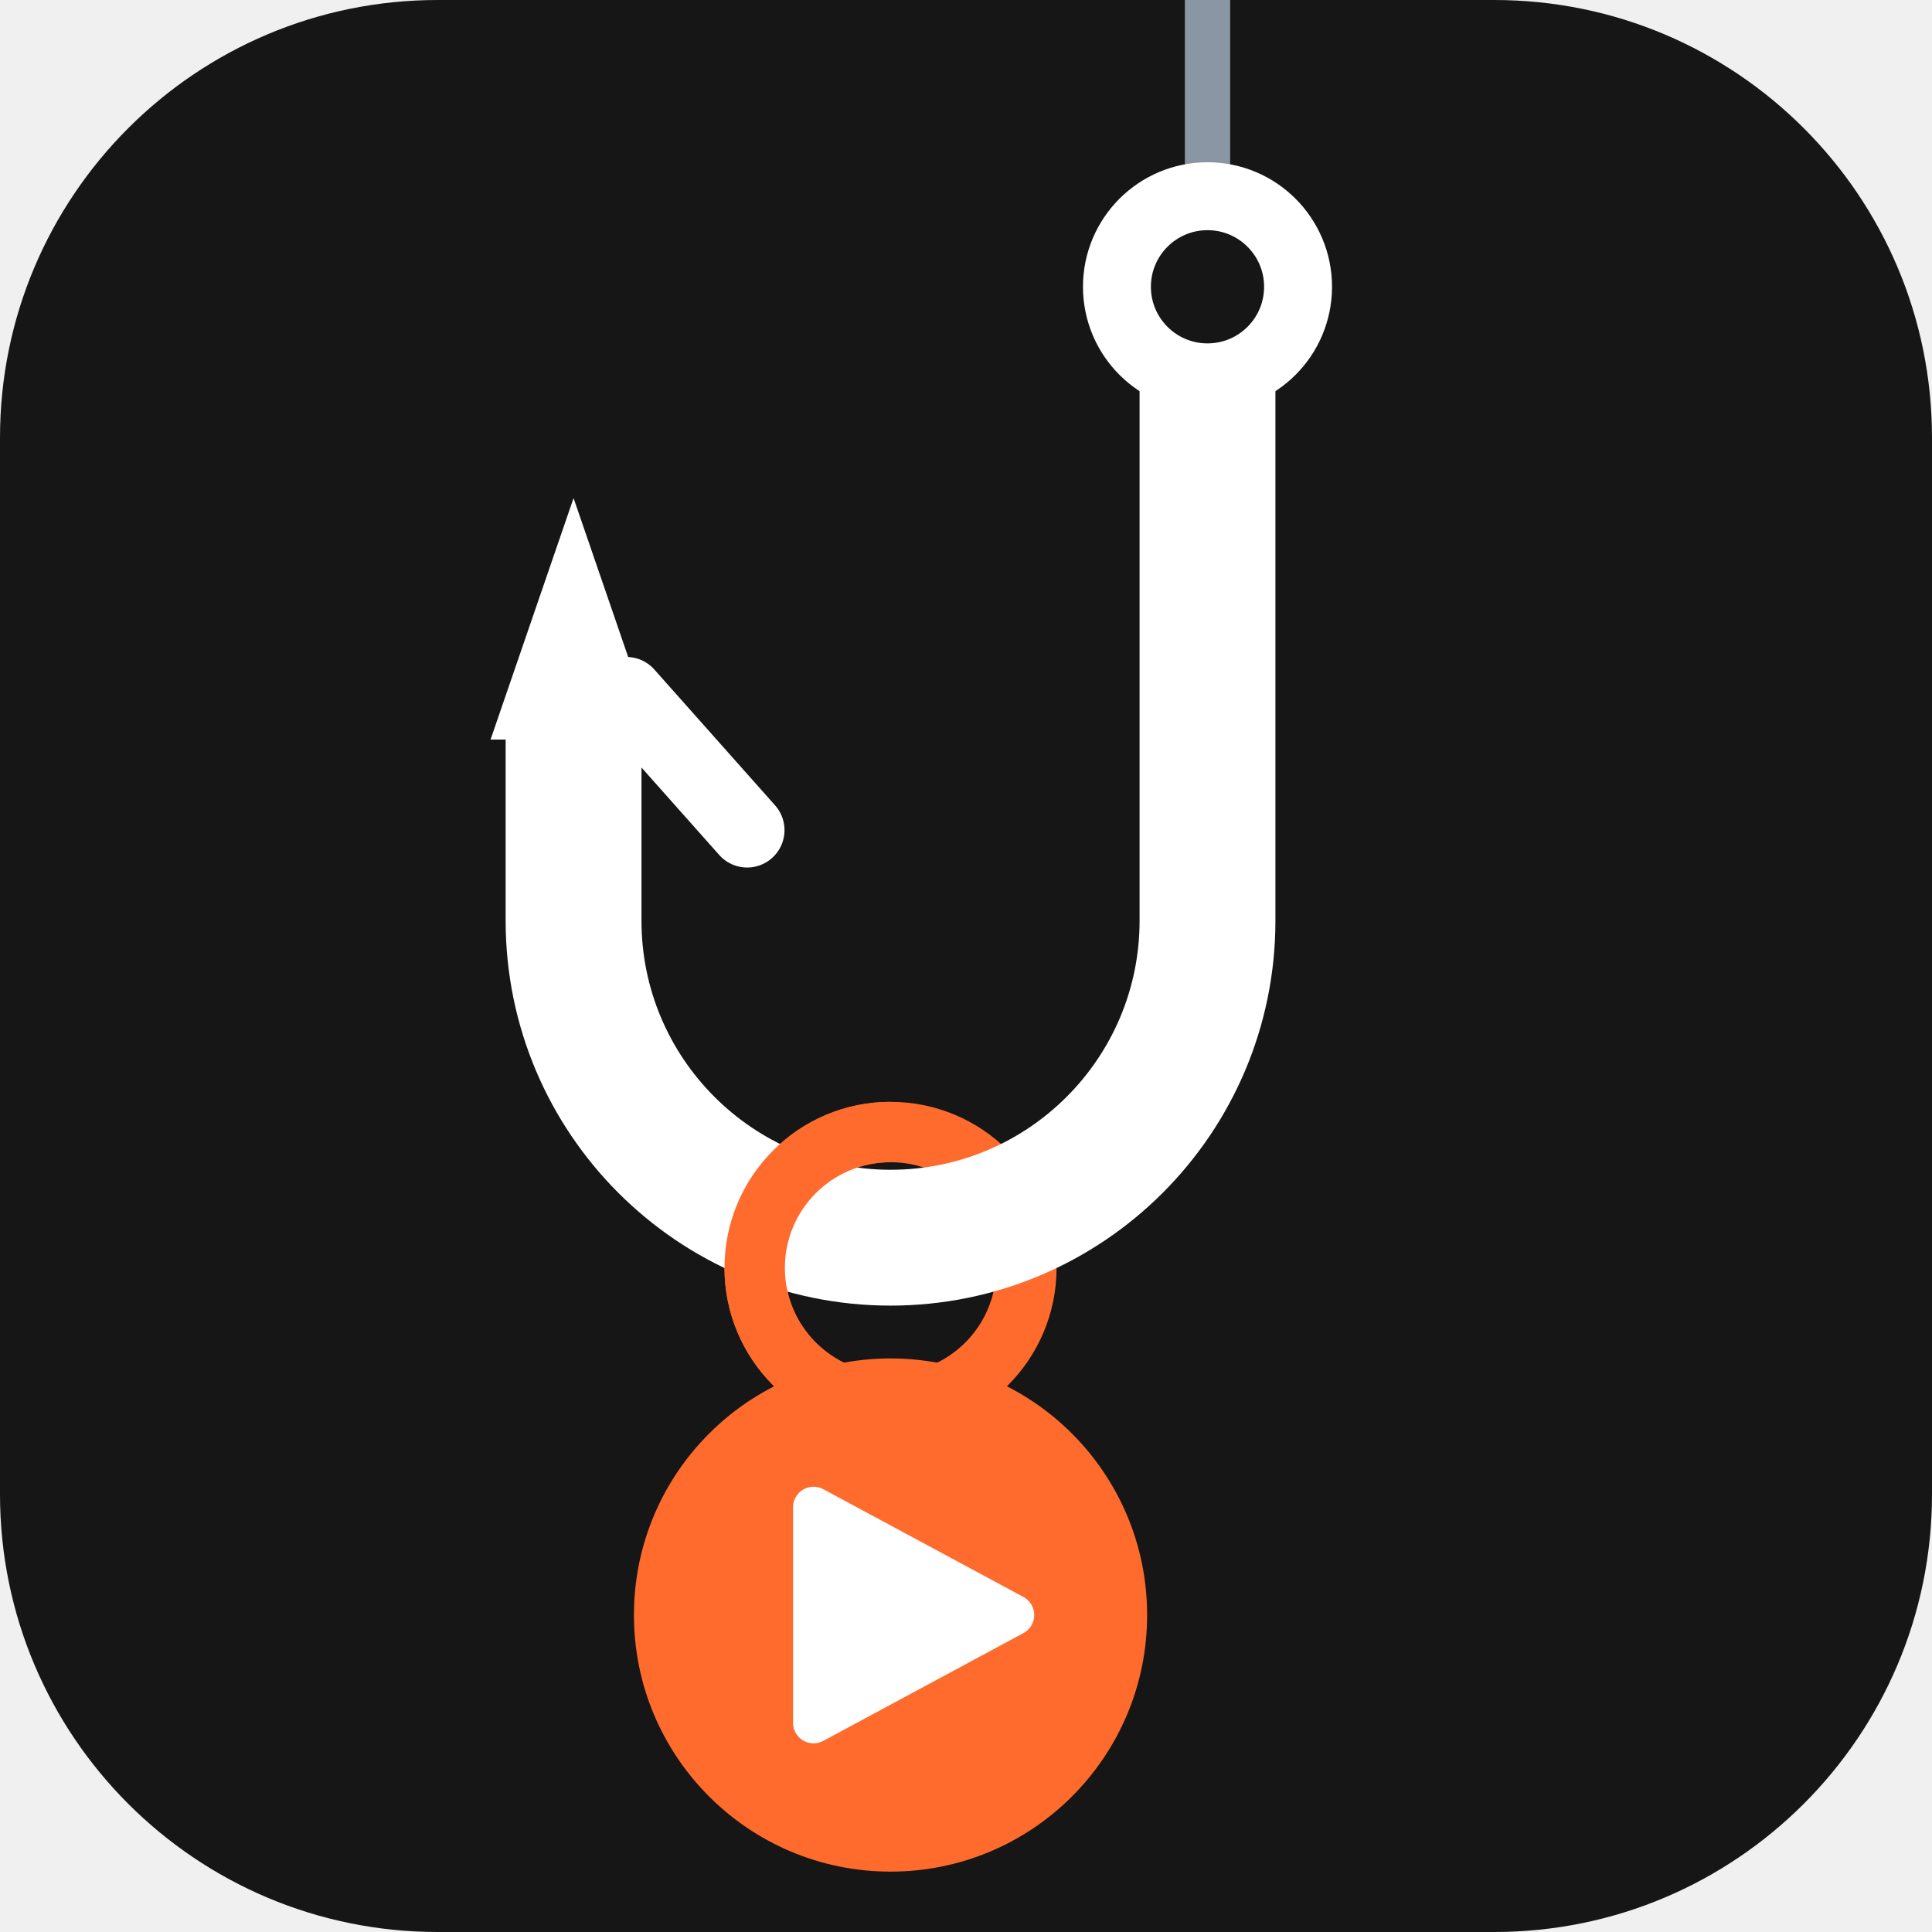
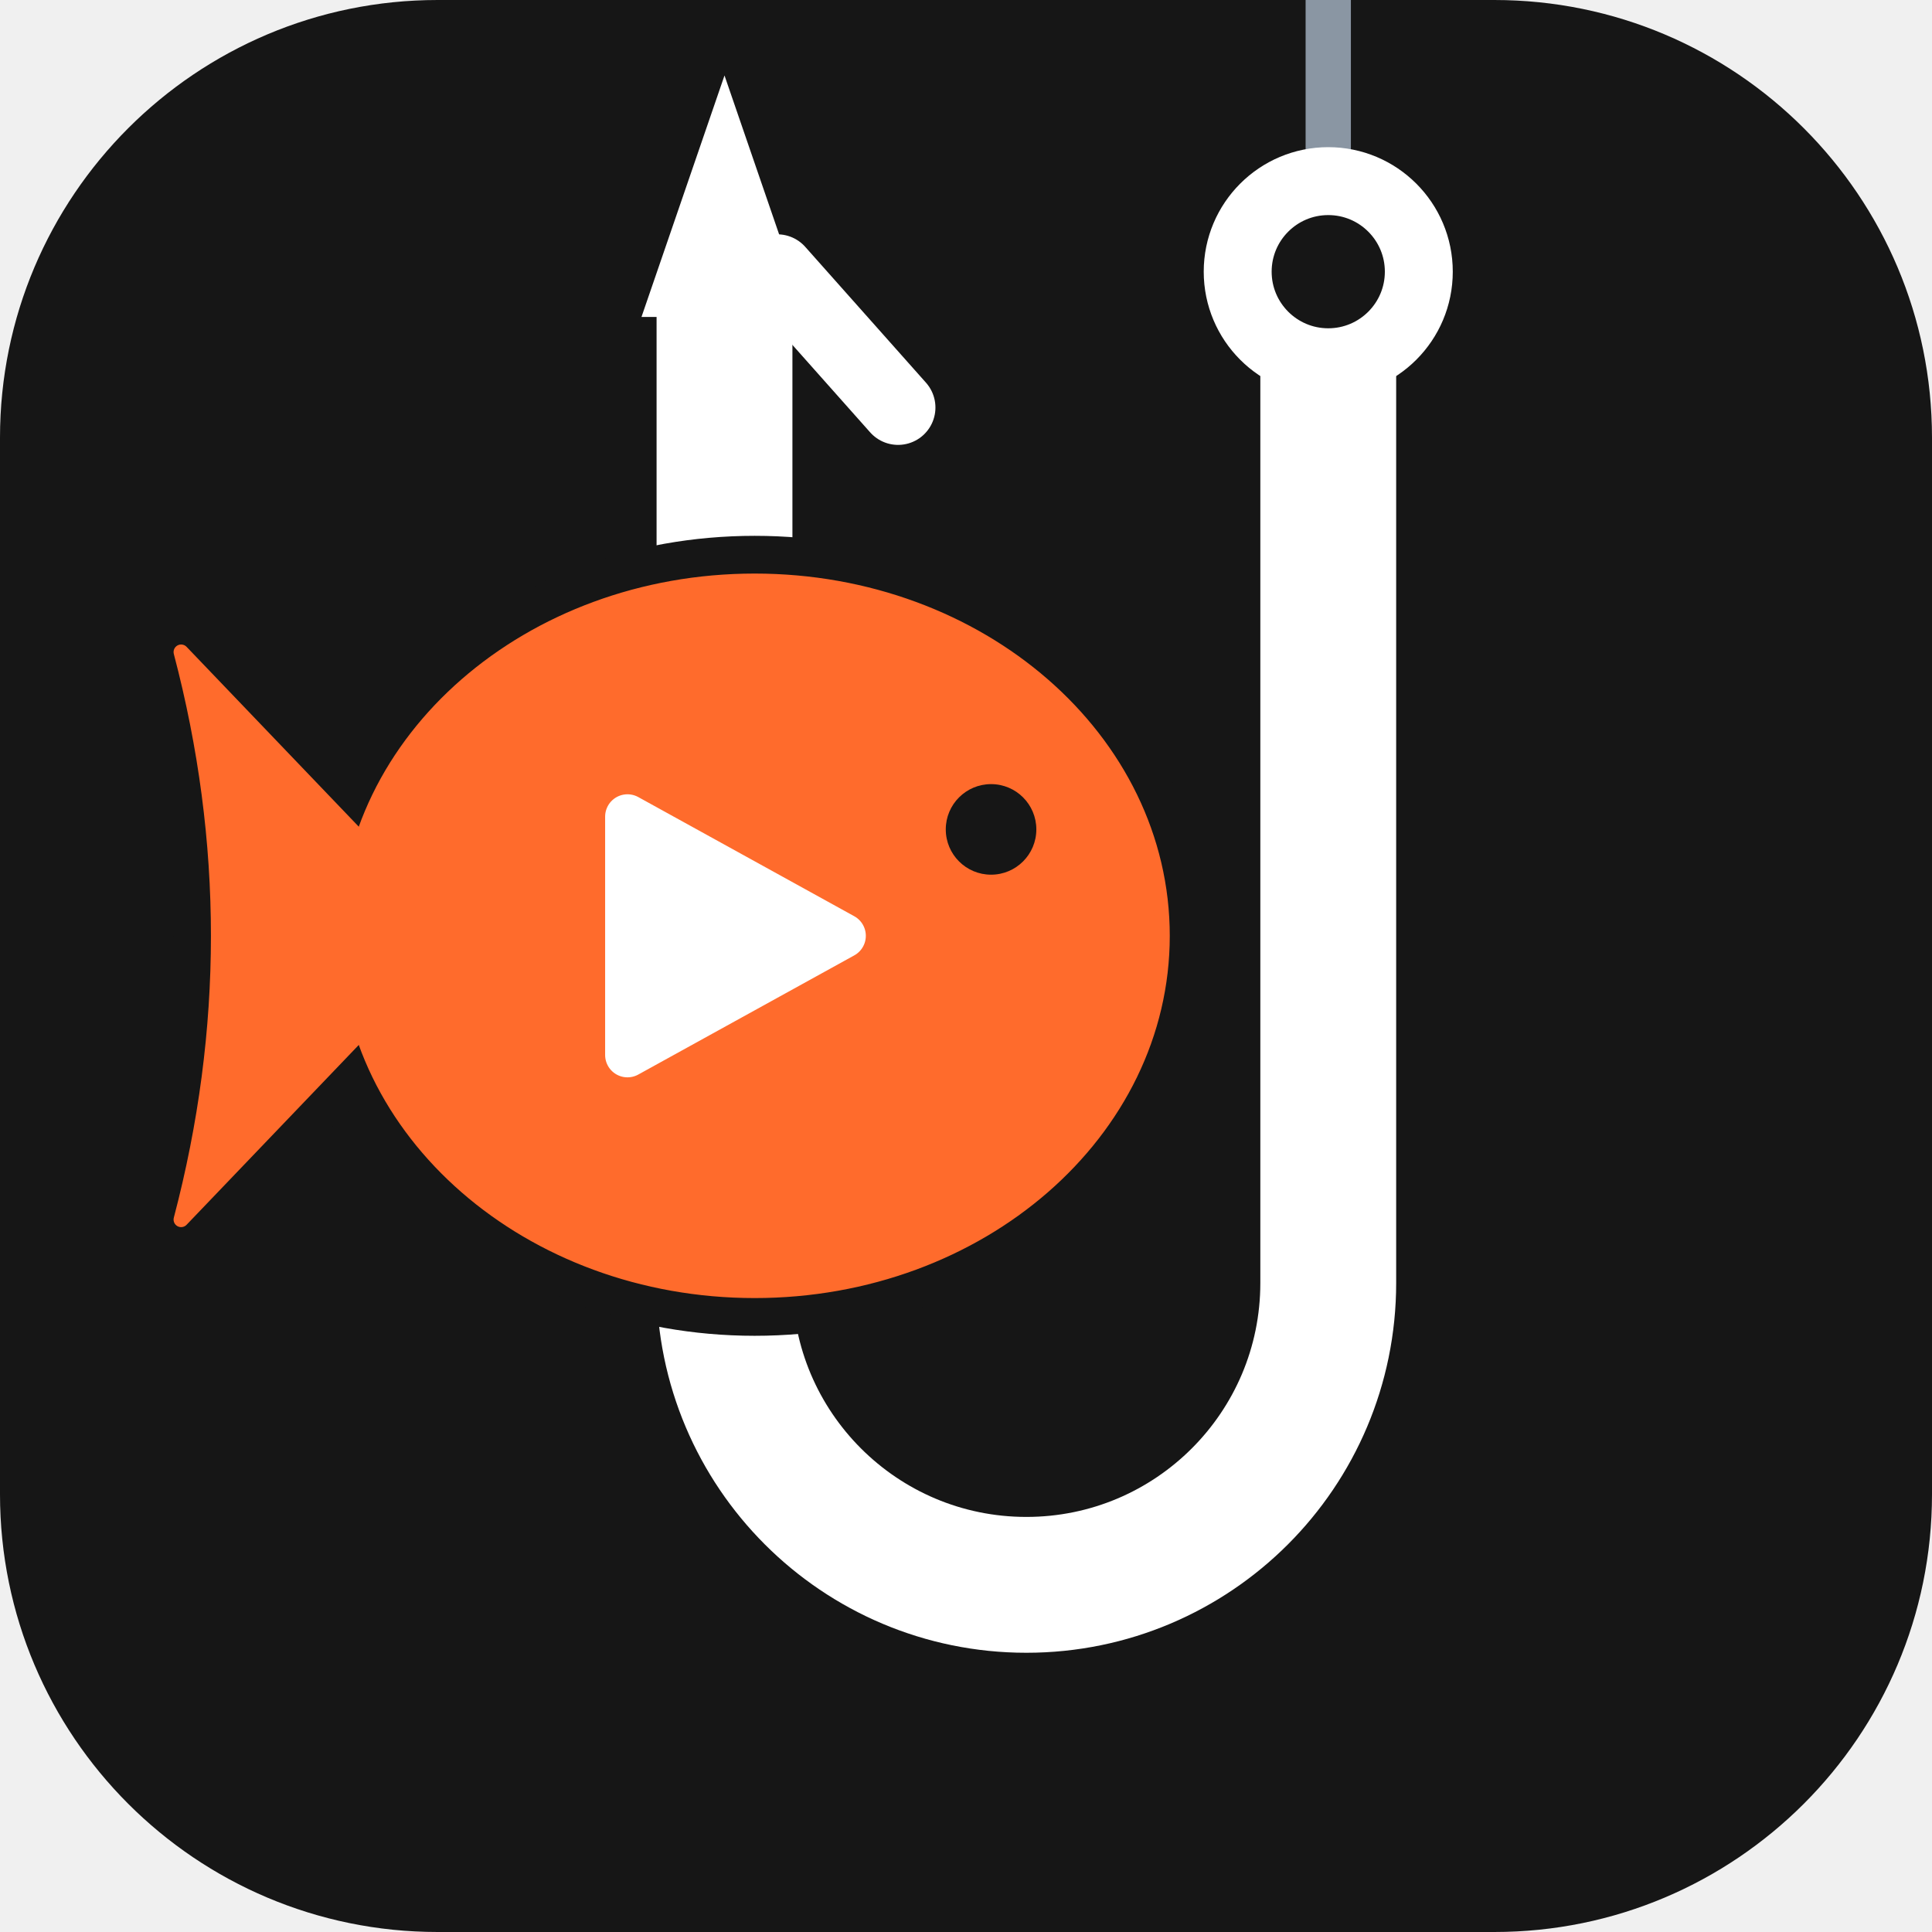
<svg xmlns="http://www.w3.org/2000/svg" viewBox="0 0 256 256">
  <rect width="256" height="256" rx="58" fill="#161616" />
-   <circle cx="118" cy="168" r="18" fill="none" stroke="#ff6b2c" stroke-width="8" />
-   <circle cx="118" cy="214" r="34" fill="#ff6b2c" />
-   <path d="M107.8 199.72 L107.8 228.28 L134.32 214 Z" fill="#fff" stroke="#fff" stroke-width="5.44" stroke-linejoin="round" />
-   <path d="M160 0 V24" stroke="#8a96a3" stroke-width="6" />
-   <circle cx="160" cy="38" r="12" fill="none" stroke="#fff" stroke-width="9" />
-   <path d="M160 50 V122 A42 42 0 0 1 76 122 V96" fill="none" stroke="#fff" stroke-width="18" />
-   <path d="M65 98 L76 66 L87 98 Z" fill="#fff" />
-   <path d="M83 92 L99 110" stroke="#fff" stroke-width="9.9" stroke-linecap="round" />
-   <path d="M118 150 A18 18 0 0 0 118 186" fill="none" stroke="#ff6b2c" stroke-width="8" />
+   <path d="M176 0 V22" stroke="#8a96a3" stroke-width="6" />
+   <circle cx="176" cy="36" r="12" fill="none" stroke="#fff" stroke-width="9" />
+   <path d="M176 48 V170 A40 40 0 0 1 96 170 V40" fill="none" stroke="#fff" stroke-width="18" />
+   <path d="M85 42 L96 10 L107 42 Z" fill="#fff" />
+   <path d="M103 36 L119 54" stroke="#fff" stroke-width="9.9" stroke-linecap="round" />
+   <g fill="#161616" stroke="#161616" stroke-width="12" stroke-linejoin="round">
+     <ellipse cx="100" cy="124" rx="54" ry="47" />
+     <path d="M60 124 L24 86.4 Q33.9 124 24 161.6 Z" />
+   </g>
+   <g fill="#ff6b2c" stroke="#ff6b2c" stroke-width="2" stroke-linejoin="round">
+     <ellipse cx="100" cy="124" rx="54" ry="47" />
+     <path d="M60 124 L24 86.4 Q33.9 124 24 161.6 Z" />
+   </g>
+   <path d="M83.143 108.208 L83.143 139.792 L111.766 124 Z" fill="#fff" stroke="#fff" stroke-width="5.922" stroke-linejoin="round" />
+   <circle cx="131.32" cy="109.9" r="6" fill="#161616" />
</svg>
